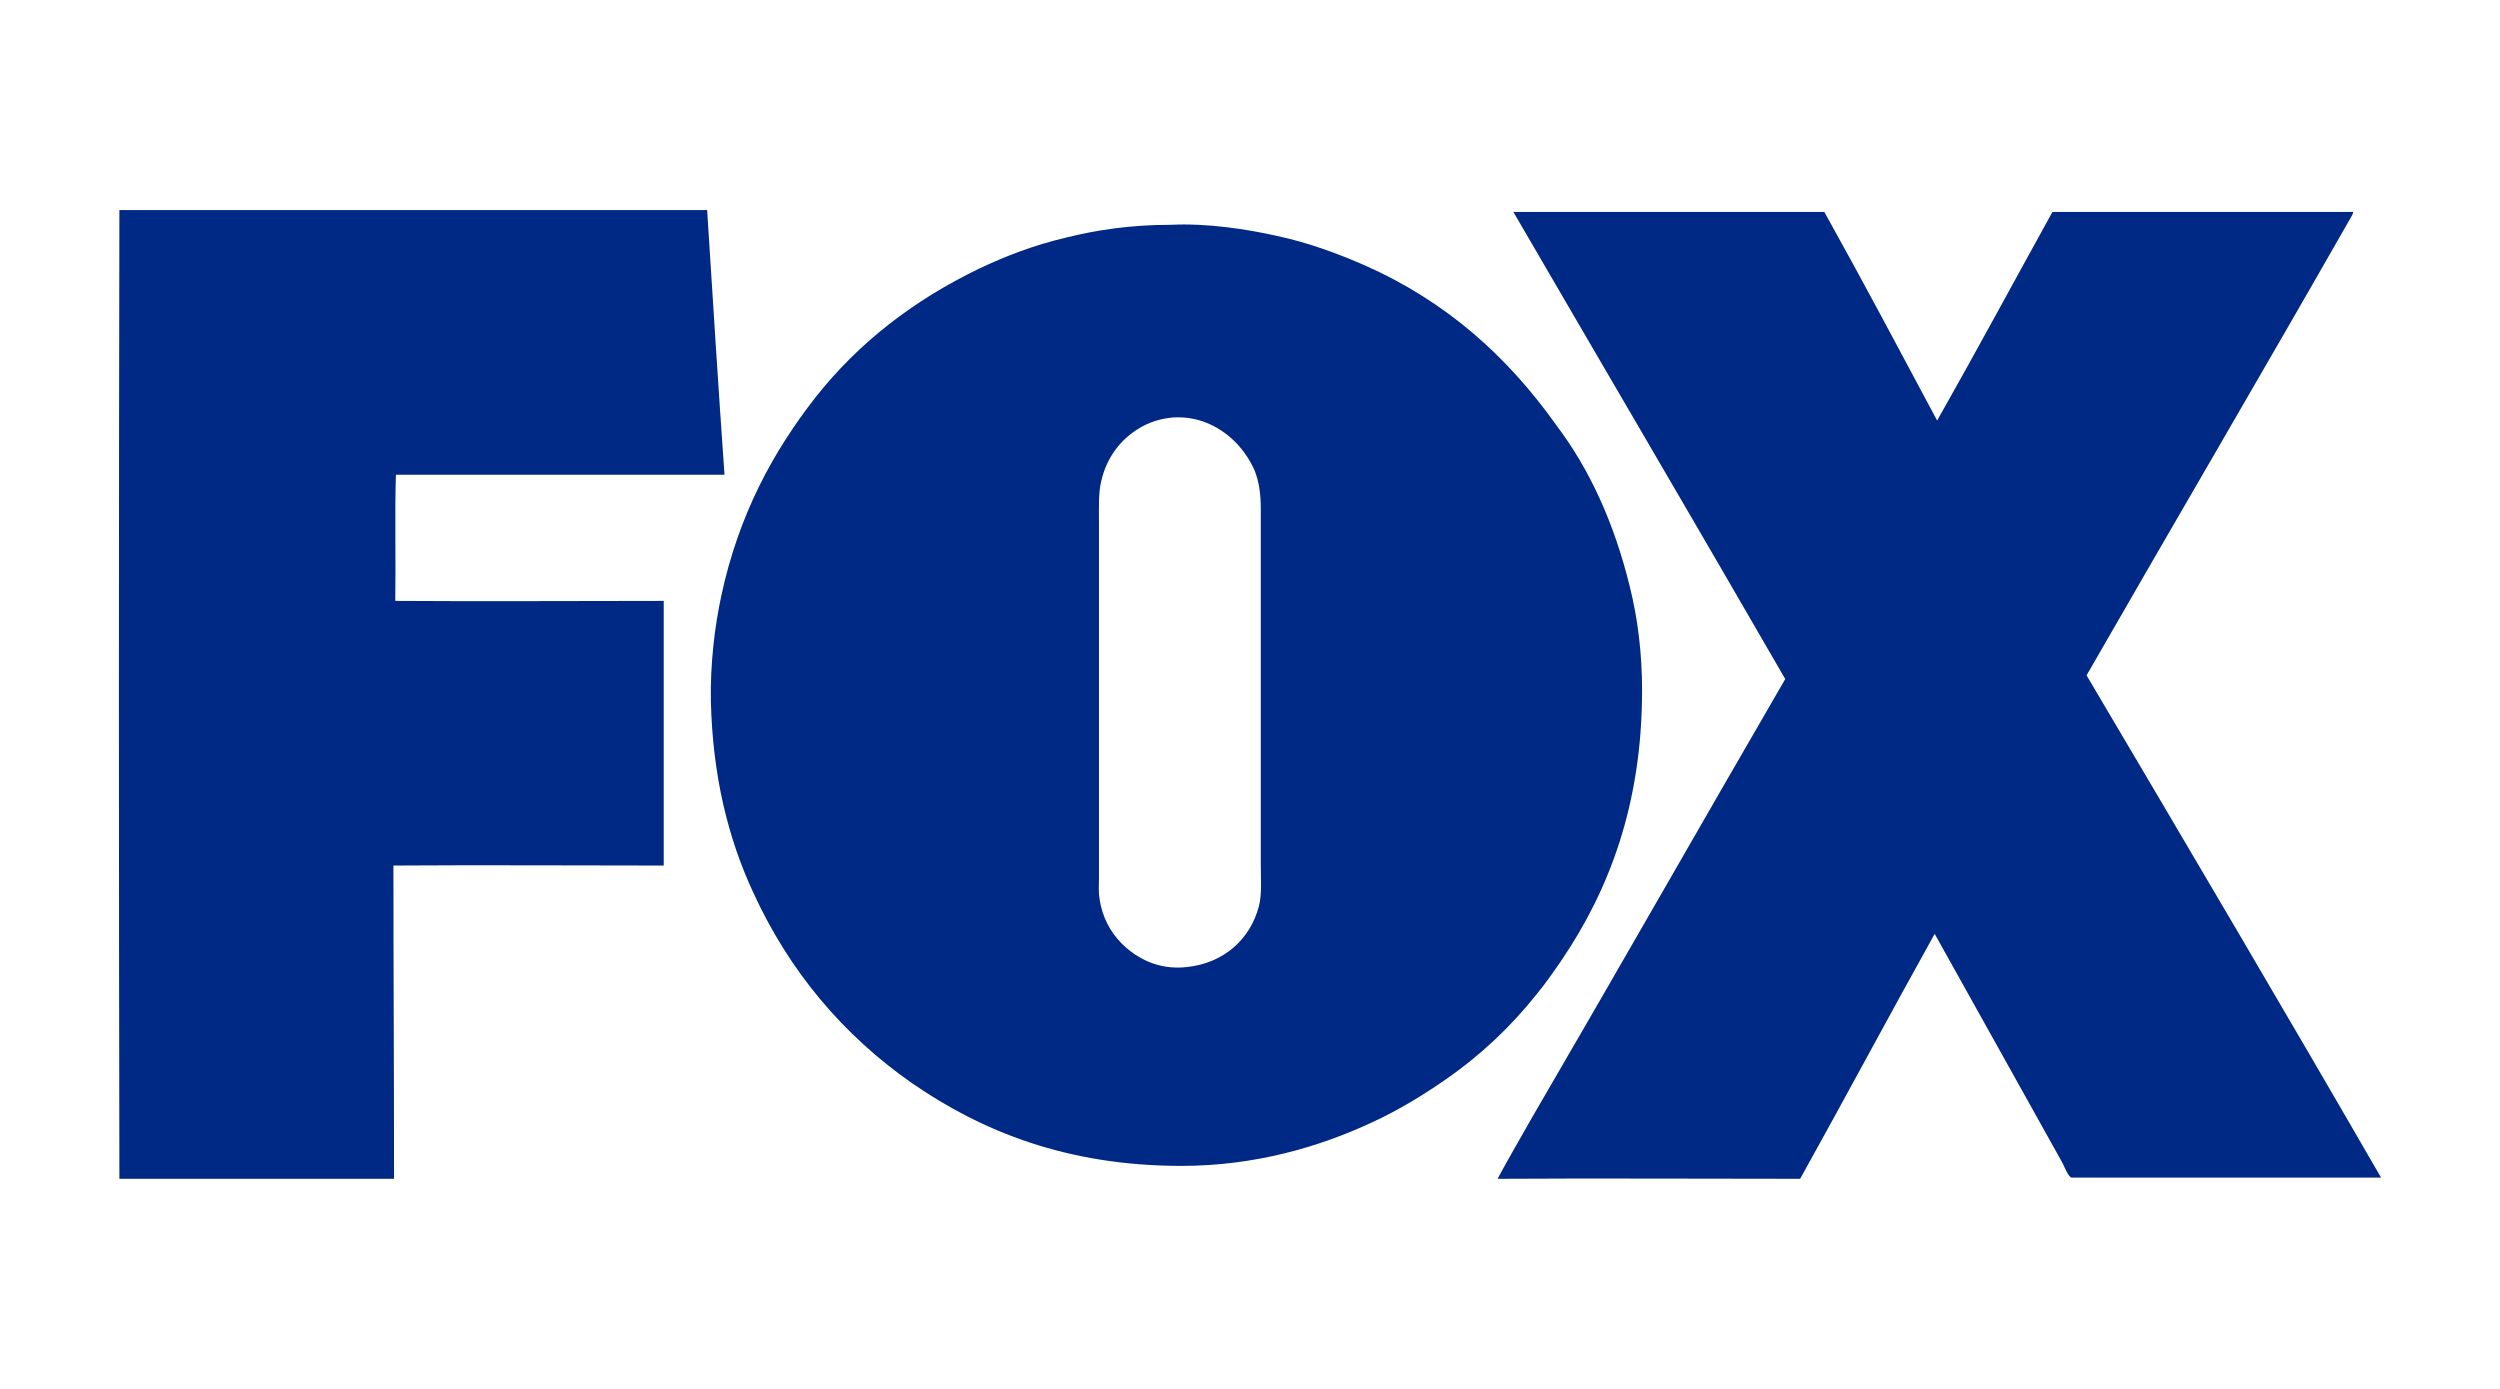
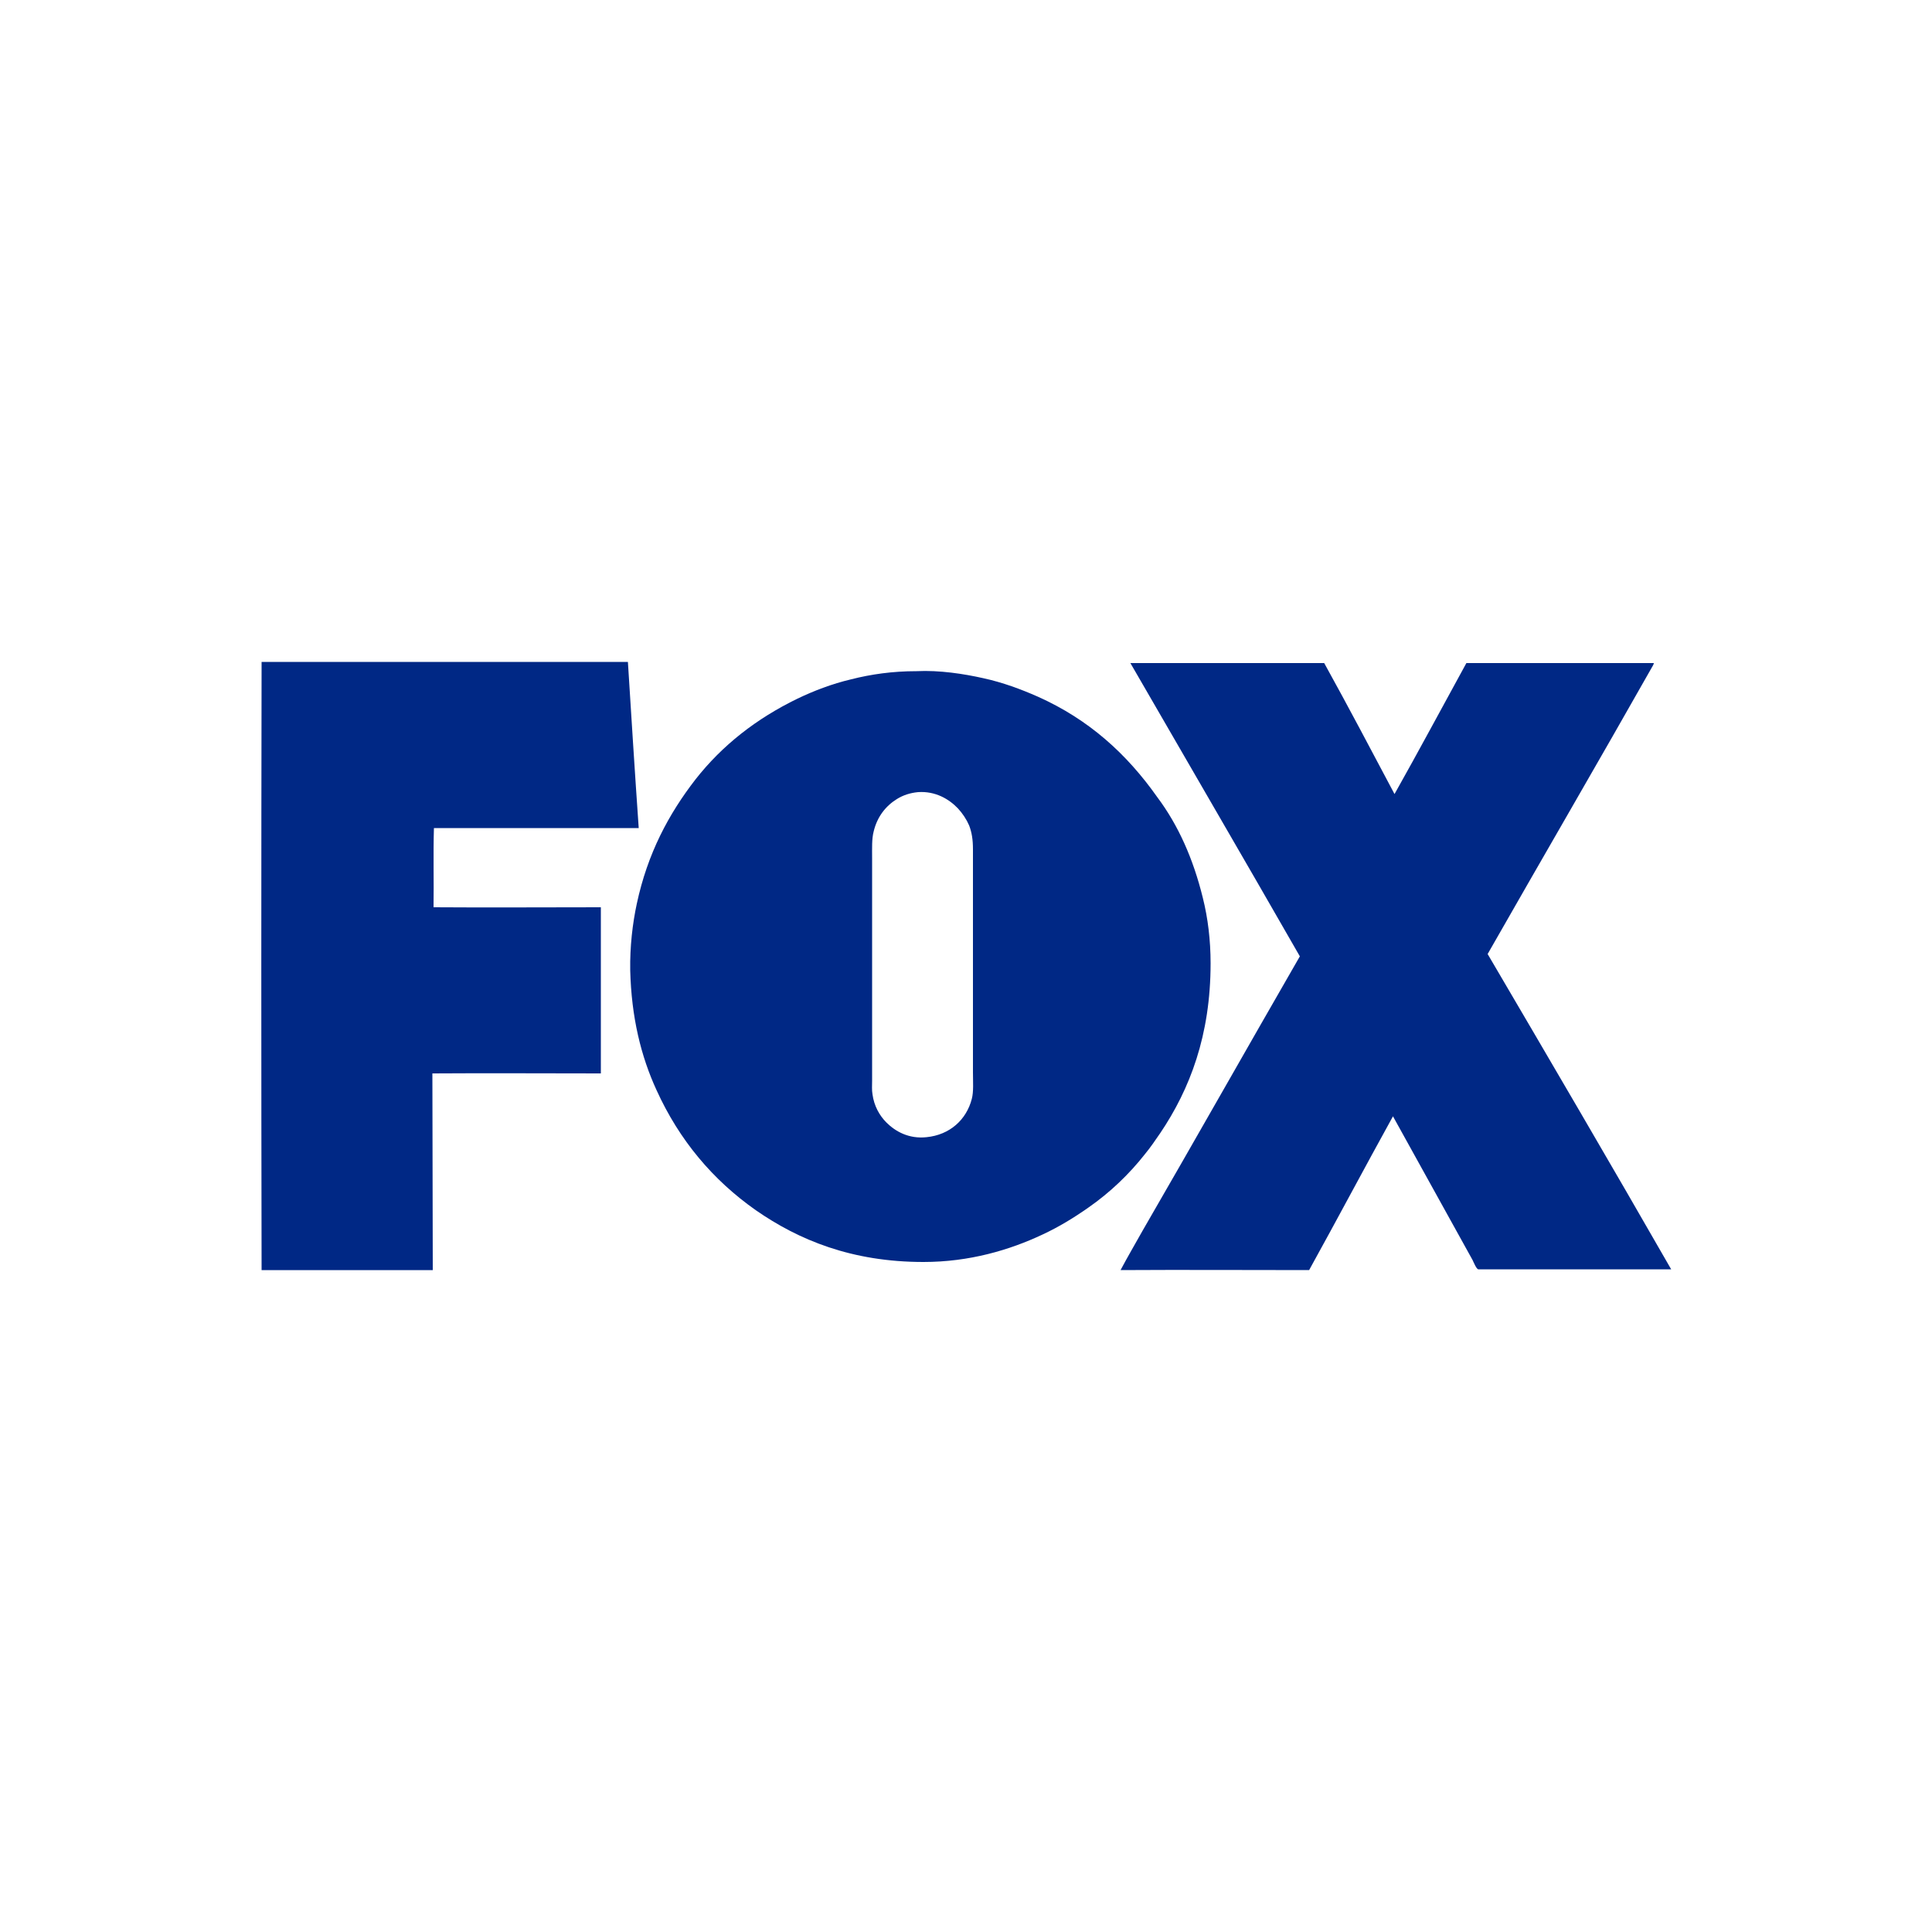
- <svg xmlns="http://www.w3.org/2000/svg" width="180" height="100">
-   <style type="text/css">.st0{fill:#002885;}</style>
-   <g>
-     <rect x="-1" y="-1" width="182" height="102" id="canvas_background" fill="none" />
-   </g>
-   <g>
-     <g stroke="null" id="XMLID_21_">
-       <path stroke="null" id="XMLID_23_" class="st0" d="m171.438,84.786c-7.41,0 -14.954,0 -22.275,0c-0.223,0 -0.58,-0.886 -0.67,-1.064c-3.08,-5.495 -6.115,-10.99 -9.196,-16.485c-3.259,5.849 -6.428,11.787 -9.687,17.637c-7.276,0 -14.508,-0.044 -21.784,0c0.803,-1.507 1.696,-3.013 2.544,-4.52c6.071,-10.414 12.097,-21.005 18.168,-31.463c-6.473,-11.211 -13.034,-22.378 -19.552,-33.59c0,0 -0.045,-0.089 0,-0.044c7.455,0 14.909,0 22.364,0c2.768,4.963 5.446,10.015 8.124,15.022c2.812,-4.963 5.535,-10.015 8.303,-15.022c7.231,0 14.418,0 21.65,0c0,0.089 -0.045,0.177 -0.089,0.266c-6.294,11.034 -12.767,22.068 -19.105,33.102c7.098,12.009 14.24,24.107 21.203,36.16z" />
-       <path stroke="null" id="XMLID_29_" class="st0" d="m117.336,42.201c0.58,2.304 0.893,4.83 0.893,7.489c0,8.287 -2.41,14.446 -5.803,19.454c-0.58,0.842 -1.161,1.684 -1.786,2.437c-1.83,2.304 -4.017,4.387 -6.517,6.115c-1.652,1.152 -3.393,2.216 -5.312,3.102c-3.794,1.773 -8.437,3.146 -13.749,3.146c-8.303,0 -14.418,-2.526 -19.373,-5.938c-4.955,-3.456 -8.838,-8.021 -11.472,-13.782c-1.786,-3.855 -2.902,-8.331 -3.035,-13.737c-0.045,-2.703 0.268,-5.362 0.759,-7.622c1.25,-5.805 3.705,-10.325 6.785,-14.269c3.08,-3.9 7.008,-6.957 11.785,-9.262c1.875,-0.886 3.928,-1.684 6.205,-2.216c2.277,-0.576 4.776,-0.931 7.499,-0.931l0.045,0c2.634,-0.133 5.491,0.31 7.678,0.798c2.277,0.487 4.419,1.285 6.339,2.127c5.892,2.615 10.267,6.558 13.793,11.522c2.41,3.191 4.151,7.046 5.267,11.566zm-26.694,23.043c0.223,-0.842 0.134,-1.95 0.134,-3.058c0,-8.553 0,-16.972 0,-25.569c0,-1.108 -0.134,-1.95 -0.446,-2.747c-0.312,-0.709 -0.759,-1.374 -1.295,-1.95c-1.027,-1.064 -2.589,-1.994 -4.598,-1.861c-0.937,0.089 -1.741,0.355 -2.455,0.798c-1.295,0.798 -2.277,2.038 -2.678,3.722c-0.223,0.842 -0.179,1.905 -0.179,3.013c0,8.464 0,17.016 0,25.569c0,0.532 -0.045,1.064 0.045,1.551c0.179,1.329 0.803,2.437 1.607,3.235c1.027,1.019 2.589,1.905 4.642,1.684c2.678,-0.266 4.598,-1.994 5.223,-4.387z" />
-       <path stroke="null" id="XMLID_30_" class="st0" d="m52.163,34.18c-7.901,0 -15.757,0 -23.658,0c-0.089,2.925 0,6.16 -0.045,9.084c6.383,0.044 12.901,0 19.328,0c0,6.337 0,12.674 0,19.055c-6.473,0 -13.034,-0.044 -19.462,0c0,7.533 0.045,14.978 0.045,22.511l0,0.044c-6.562,0 -13.168,0 -19.73,0l-0.045,0c-0.045,-23.176 -0.045,-46.529 0,-69.705l0,-0.044c14.106,0 28.167,0 42.273,0l0.045,0c0.402,6.337 0.803,12.718 1.25,19.055z" />
-     </g>
+ <svg xmlns="http://www.w3.org/2000/svg" version="1.1" id="Layer_1" x="0px" y="0px" viewBox="0 0 500 500" style="enable-background:new 0 0 500 500;" xml:space="preserve">
+   <style type="text/css">
+ 	.st0{fill:#002885;}
+ </style>
+   <g id="XMLID_21_">
+     <path id="XMLID_23_" class="st0" d="M432.5,328.5c-16.6,0-33.5,0-49.9,0c-0.5,0-1.3-2-1.5-2.4c-6.9-12.4-13.7-24.8-20.6-37.2   c-7.3,13.2-14.4,26.6-21.7,39.8c-16.3,0-32.5-0.1-48.8,0c1.8-3.4,3.8-6.8,5.7-10.2c13.6-23.5,27.1-47.4,40.7-71   c-14.5-25.3-29.2-50.5-43.8-75.8c0,0-0.1-0.2,0-0.1c16.7,0,33.4,0,50.1,0c6.2,11.2,12.2,22.6,18.2,33.9   c6.3-11.2,12.4-22.6,18.6-33.9c16.2,0,32.3,0,48.5,0c0,0.2-0.1,0.4-0.2,0.6c-14.1,24.9-28.6,49.8-42.8,74.7   C400.9,274,416.9,301.3,432.5,328.5z" />
+     <path id="XMLID_29_" class="st0" d="M311.3,232.4c1.3,5.2,2,10.9,2,16.9c0,18.7-5.4,32.6-13,43.9c-1.3,1.9-2.6,3.8-4,5.5   c-4.1,5.2-9,9.9-14.6,13.8c-3.7,2.6-7.6,5-11.9,7c-8.5,4-18.9,7.1-30.8,7.1c-18.6,0-32.3-5.7-43.4-13.4   c-11.1-7.8-19.8-18.1-25.7-31.1c-4-8.7-6.5-18.8-6.8-31c-0.1-6.1,0.6-12.1,1.7-17.2c2.8-13.1,8.3-23.3,15.2-32.2   c6.9-8.8,15.7-15.7,26.4-20.9c4.2-2,8.8-3.8,13.9-5c5.1-1.3,10.7-2.1,16.8-2.1h0.1c5.9-0.3,12.3,0.7,17.2,1.8   c5.1,1.1,9.9,2.9,14.2,4.8c13.2,5.9,23,14.8,30.9,26C304.9,213.5,308.8,222.2,311.3,232.4z M251.5,284.4c0.5-1.9,0.3-4.4,0.3-6.9   c0-19.3,0-38.3,0-57.7c0-2.5-0.3-4.4-1-6.2c-0.7-1.6-1.7-3.1-2.9-4.4c-2.3-2.4-5.8-4.5-10.3-4.2c-2.1,0.2-3.9,0.8-5.5,1.8   c-2.9,1.8-5.1,4.6-6,8.4c-0.5,1.9-0.4,4.3-0.4,6.8c0,19.1,0,38.4,0,57.7c0,1.2-0.1,2.4,0.1,3.5c0.4,3,1.8,5.5,3.6,7.3   c2.3,2.3,5.8,4.3,10.4,3.8C245.8,293.7,250.1,289.8,251.5,284.4z" />
+     <path id="XMLID_30_" class="st0" d="M165.3,214.3c-17.7,0-35.3,0-53,0c-0.2,6.6,0,13.9-0.1,20.5c14.3,0.1,28.9,0,43.3,0   c0,14.3,0,28.6,0,43c-14.5,0-29.2-0.1-43.6,0c0,17,0.1,33.8,0.1,50.8l0,0.1c-14.7,0-29.5,0-44.2,0l-0.1,0   c-0.1-52.3-0.1-105,0-157.3l0-0.1c31.6,0,63.1,0,94.7,0l0.1,0C163.4,185.6,164.3,200,165.3,214.3z" />
  </g>
</svg>
